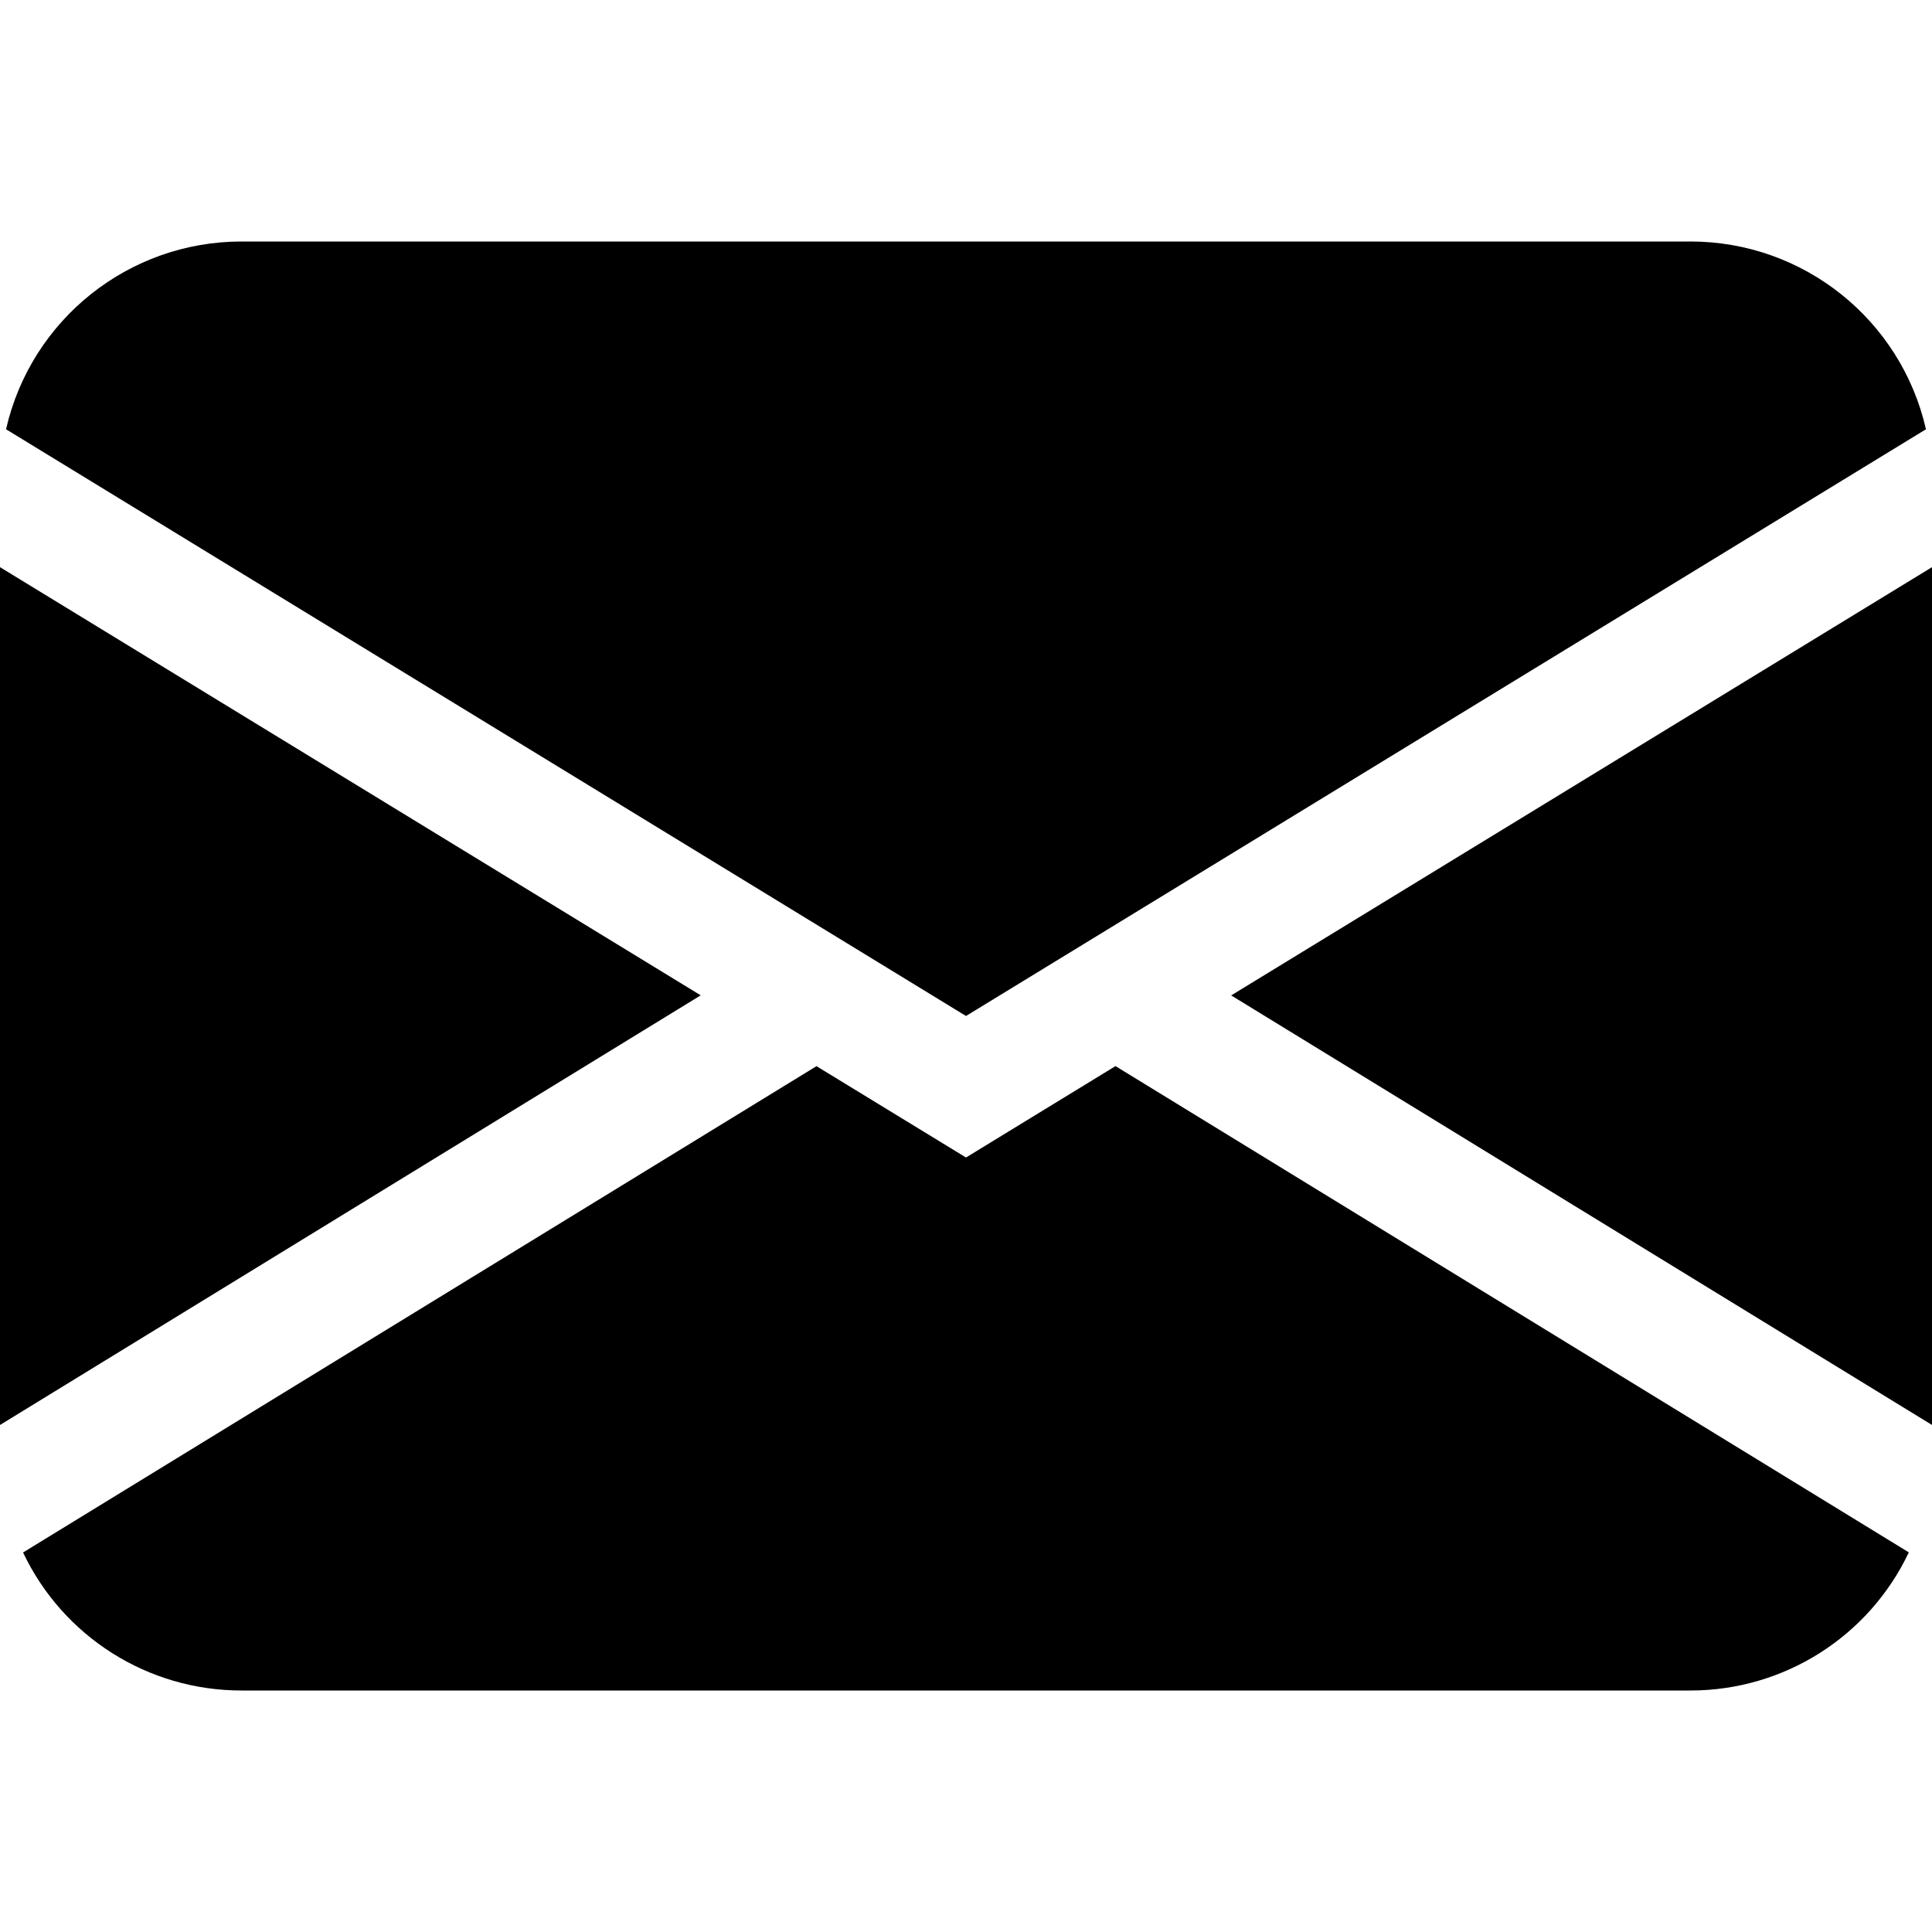
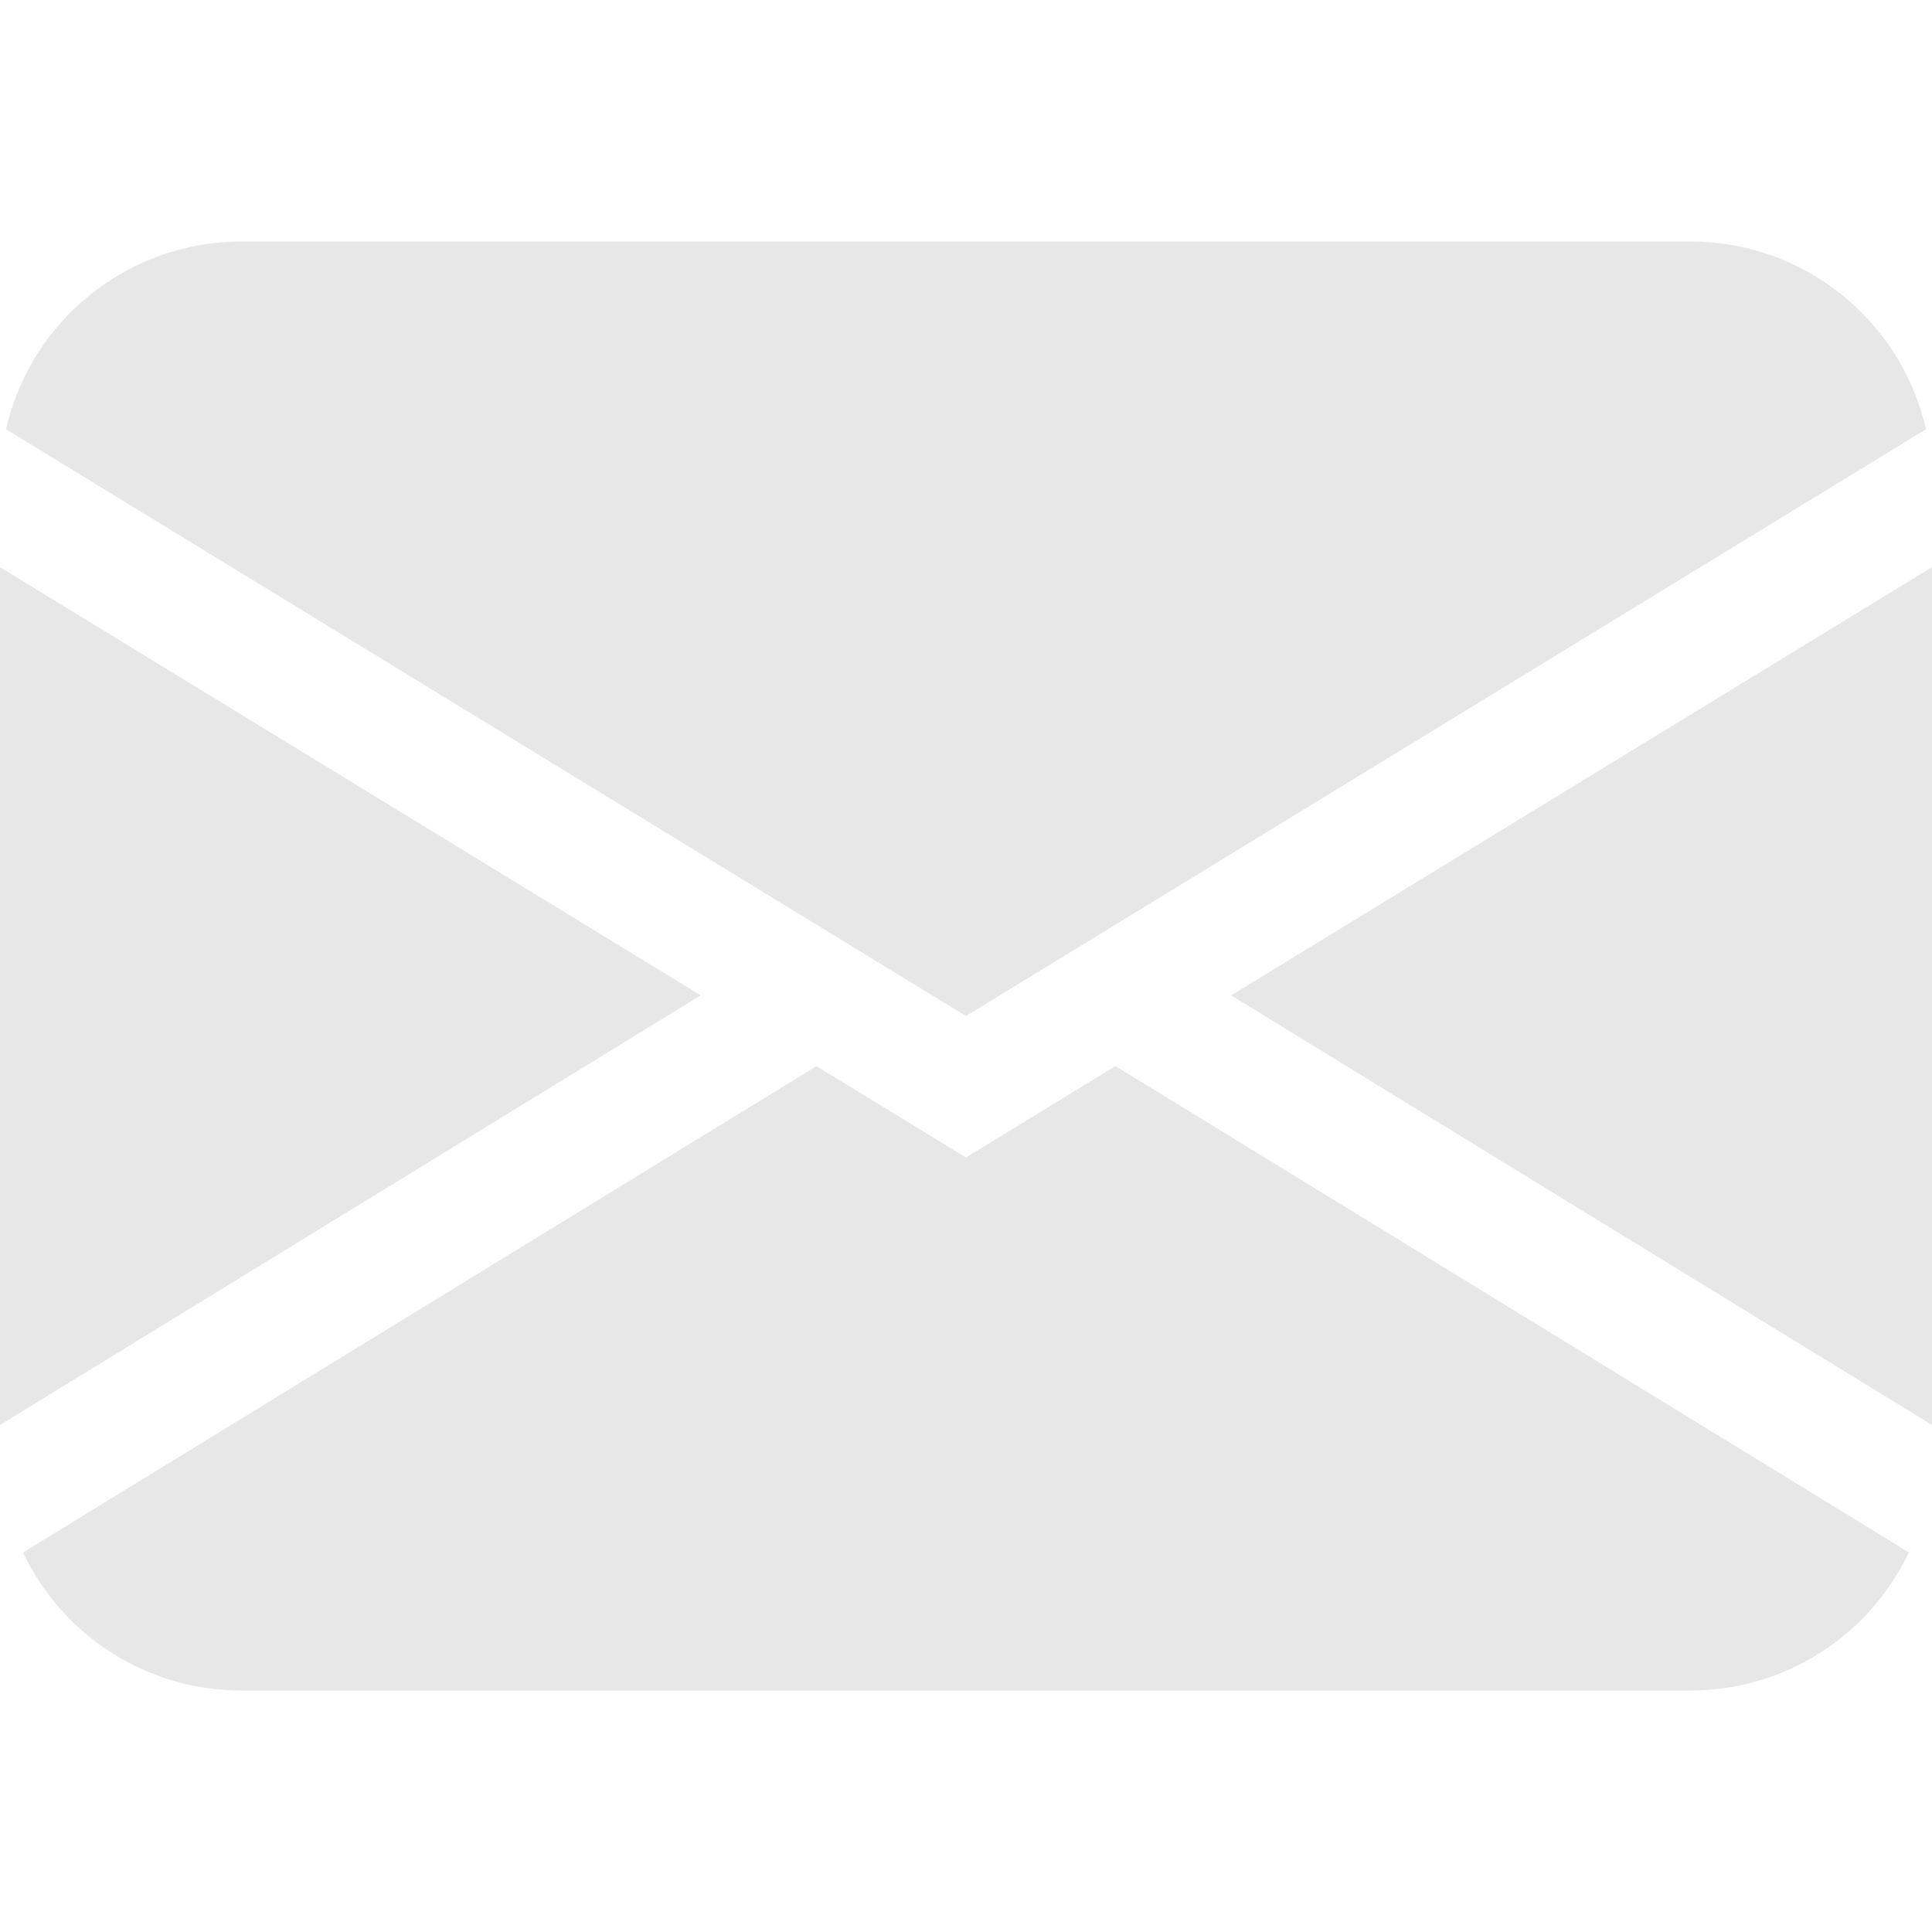
- <svg xmlns="http://www.w3.org/2000/svg" width="36" height="36" fill="currentColor" class="bi bi-envelope-fill" viewBox="0 0 16 16">
+ <svg xmlns="http://www.w3.org/2000/svg" width="36" height="36" fill="#e7e7e7" class="bi bi-envelope-fill" viewBox="0 0 16 16">
  <path d="M.05 3.555A2 2 0 0 1 2 2h12a2 2 0 0 1 1.95 1.555L8 8.414.05 3.555zM0 4.697v7.104l5.803-3.558L0 4.697zM6.761 8.83l-6.57 4.027A2 2 0 0 0 2 14h12a2 2 0 0 0 1.808-1.144l-6.57-4.027L8 9.586l-1.239-.757zm3.436-.586L16 11.801V4.697l-5.803 3.546z" />
</svg>
